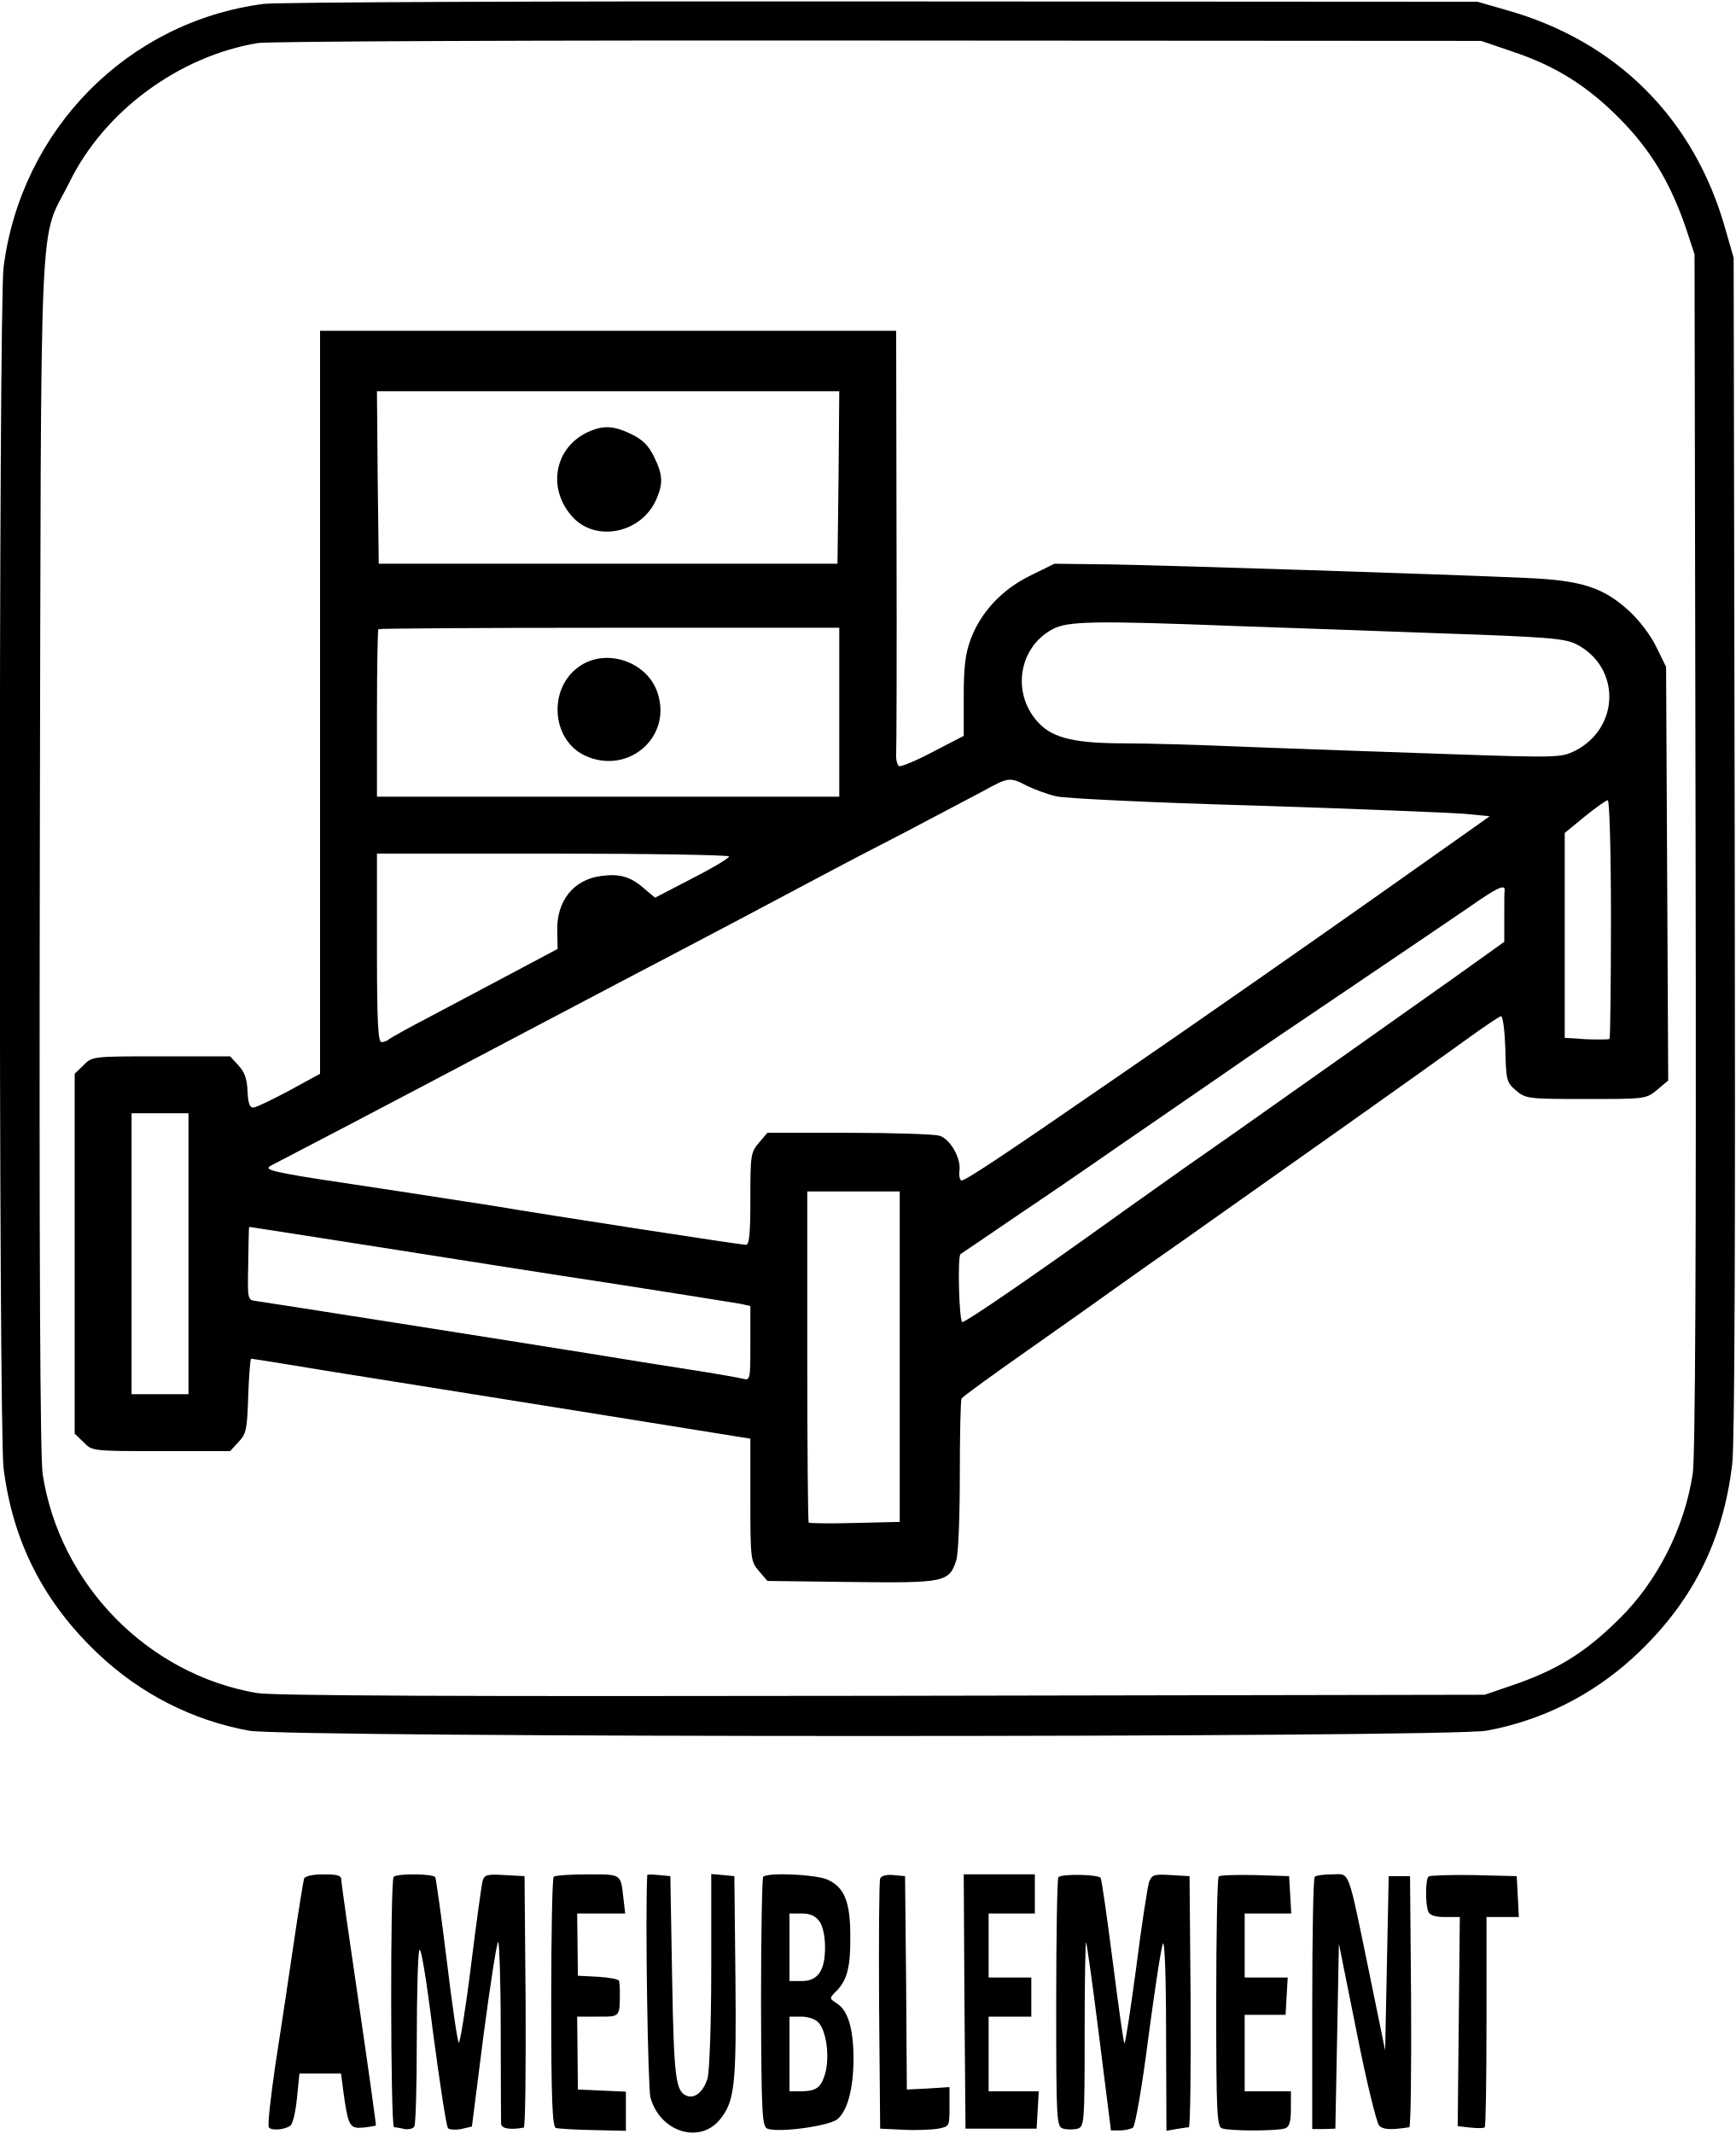
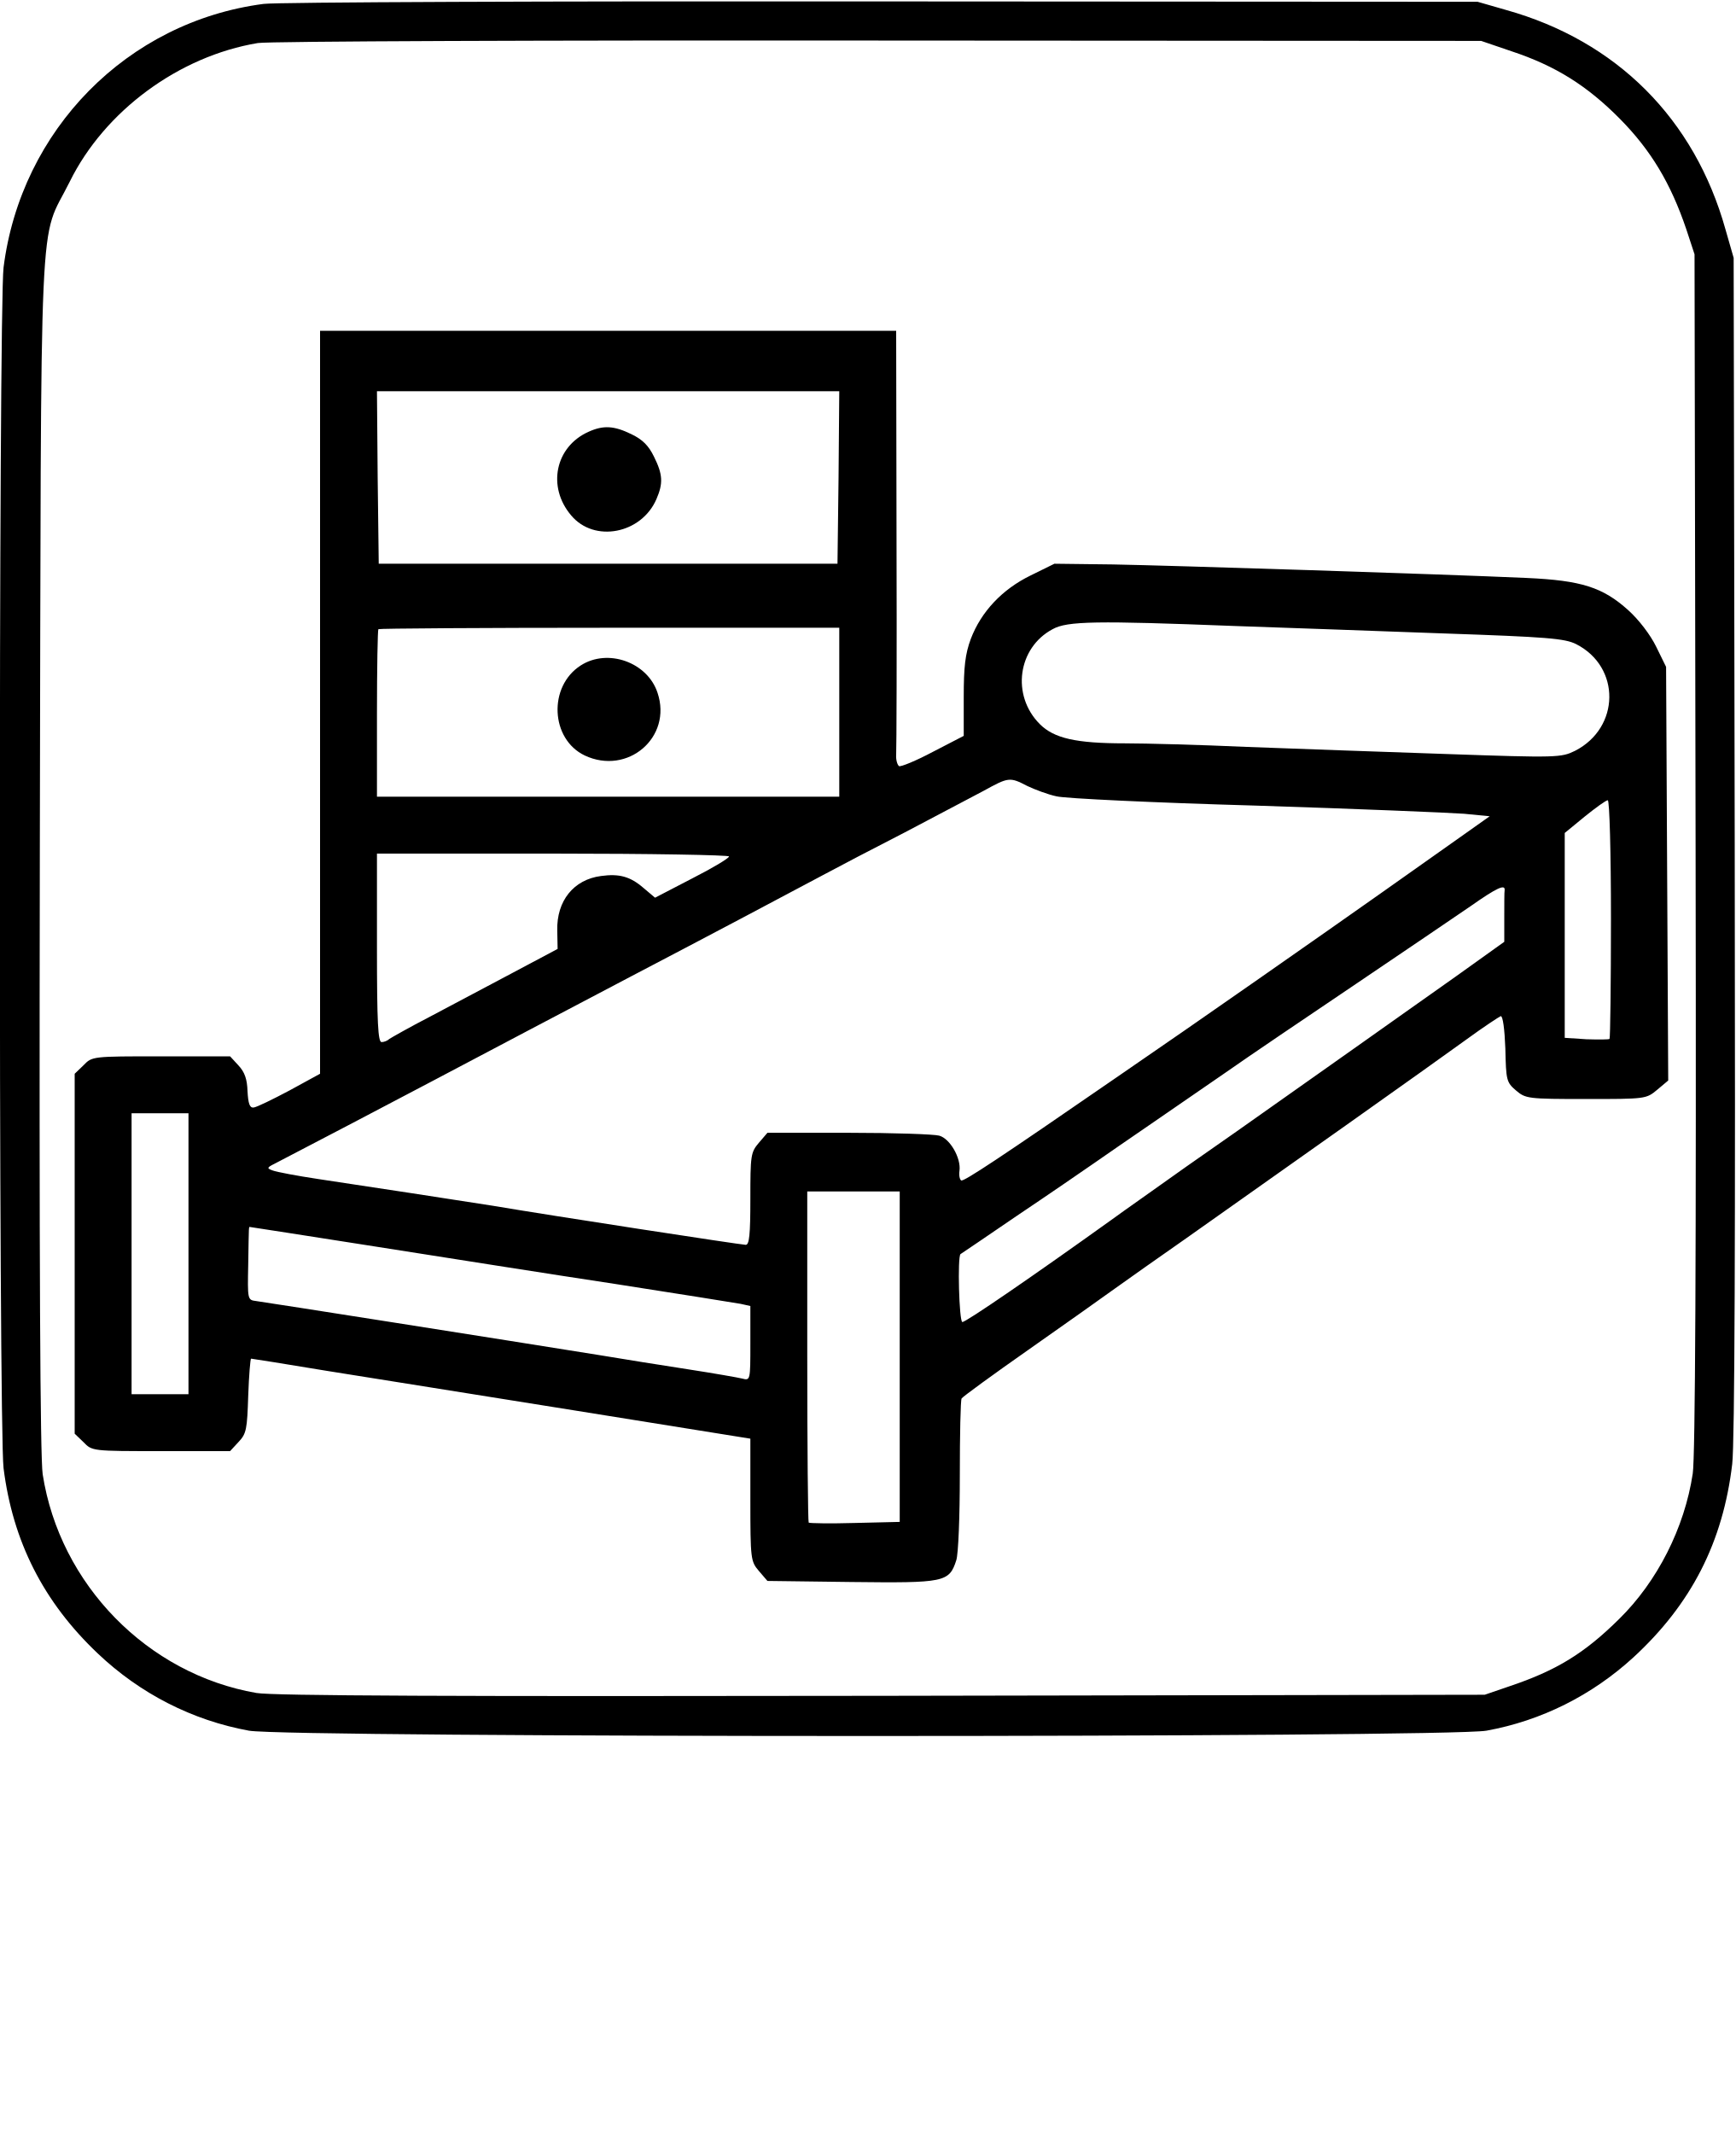
<svg xmlns="http://www.w3.org/2000/svg" version="1.0" width="488pt" height="600pt" viewBox="0 0 488 600" preserveAspectRatio="xMidYMid meet">
  <g transform="translate(0,600) scale(0.1,-0.1)" fill="#000000" stroke="none">
    <path d="M741 5989 c-383 -50 -682 -354 -731 -741 -14 -113 -14 -3263 0 -3376 26 -206 112 -376 265 -521 119 -113 266 -188 425 -217 111 -20 3369 -20 3480 0 154 28 296 99 413 206 163 150 252 324 278 544 7 61 9 635 7 1741 l-3 1650 -23 80 c-87 311 -306 530 -617 617 l-80 23 -1675 1 c-921 1 -1704 -2 -1739 -7z m3509 -133 c124 -41 213 -97 305 -190 87 -88 143 -181 187 -311 l23 -70 3 -1680 c2 -1138 -1 -1702 -8 -1748 -23 -153 -100 -304 -207 -409 -98 -97 -177 -145 -308 -189 l-70 -24 -1695 -3 c-1201 -2 -1714 0 -1759 8 -306 53 -553 305 -601 615 -7 48 -10 589 -8 1750 4 1890 -4 1706 84 1884 98 199 307 353 529 390 28 5 813 8 1745 7 l1695 -1 85 -29z" />
    <path d="M900 4026 l0 -1045 -86 -47 c-47 -25 -92 -47 -101 -48 -11 -1 -15 11 -17 46 -1 34 -8 54 -26 73 l-23 25 -194 0 c-193 0 -194 0 -218 -25 l-25 -24 0 -506 0 -506 25 -24 c24 -25 25 -25 218 -25 l194 0 24 26 c22 23 24 36 27 130 2 57 6 104 8 104 2 0 97 -15 211 -34 115 -18 430 -69 701 -112 l492 -79 0 -172 c0 -167 1 -173 24 -200 l24 -28 236 -3 c262 -3 275 -1 295 61 6 18 10 125 10 239 0 114 2 211 5 216 3 5 88 67 188 137 101 71 210 148 243 172 33 24 123 87 200 141 241 170 696 492 788 559 48 35 92 64 97 66 6 1 11 -37 13 -91 2 -89 3 -95 30 -118 27 -23 33 -24 197 -24 167 0 169 0 200 26 l31 26 -3 582 -3 581 -28 57 c-16 33 -49 76 -78 102 -72 65 -132 84 -286 91 -245 11 -999 35 -1163 38 l-165 2 -67 -33 c-80 -39 -139 -102 -168 -178 -16 -43 -20 -79 -20 -164 l0 -109 -87 -45 c-47 -25 -91 -43 -95 -40 -5 4 -9 18 -8 32 1 15 2 289 1 610 l-1 582 -810 0 -810 0 0 -1044z m1458 632 l-3 -243 -645 0 -645 0 -3 243 -2 242 650 0 650 0 -2 -242z m1112 -418 c140 -5 406 -14 590 -21 291 -10 340 -14 372 -30 126 -64 124 -235 -3 -300 -39 -19 -48 -20 -362 -9 -177 6 -430 15 -562 20 -132 6 -286 10 -342 10 -137 0 -199 14 -239 54 -81 81 -62 215 36 267 41 23 123 24 510 9z m-1110 -242 l0 -238 -650 0 -650 0 0 233 c0 129 2 236 4 238 2 2 295 4 650 4 l646 0 0 -237z m529 -208 c21 -10 58 -24 82 -29 24 -6 276 -18 559 -26 283 -9 547 -20 587 -23 l72 -7 -72 -51 c-40 -28 -144 -102 -232 -164 -153 -108 -520 -365 -745 -519 -332 -229 -429 -293 -437 -290 -4 2 -7 14 -5 27 5 36 -27 91 -57 99 -14 4 -129 8 -254 8 l-229 0 -24 -28 c-23 -27 -24 -35 -24 -158 0 -101 -3 -129 -13 -129 -12 0 -547 82 -712 110 -82 13 -356 55 -490 75 -60 9 -118 20 -128 24 -17 6 -17 8 5 19 47 24 356 186 443 232 110 58 411 217 560 295 218 114 420 221 540 285 39 21 142 75 230 120 87 46 186 98 220 116 71 39 74 40 124 14z m1641 -373 c0 -184 -2 -336 -4 -338 -2 -2 -32 -2 -65 -1 l-61 4 0 288 0 288 56 46 c31 25 60 46 65 46 5 0 9 -147 9 -333z m-2480 175 c0 -5 -47 -33 -104 -62 l-104 -54 -32 27 c-38 33 -69 41 -120 34 -77 -10 -125 -70 -123 -153 l1 -52 -126 -67 c-70 -37 -174 -92 -232 -123 -58 -30 -109 -59 -115 -63 -5 -5 -15 -9 -22 -9 -10 0 -13 54 -13 265 l0 265 495 0 c272 0 495 -4 495 -8z m2181 -95 c-1 -4 -1 -38 -1 -76 l0 -69 -137 -98 c-76 -54 -190 -134 -253 -179 -63 -45 -169 -119 -235 -166 -66 -47 -187 -132 -269 -189 -81 -58 -177 -125 -211 -150 -219 -157 -411 -289 -419 -287 -9 2 -14 184 -5 191 2 1 74 50 159 108 85 57 184 125 220 150 36 25 101 70 145 100 44 30 141 97 215 148 74 52 243 166 375 255 132 89 276 187 320 217 74 52 98 63 96 45z m-3701 -1022 l0 -395 -80 0 -80 0 0 395 0 395 80 0 80 0 0 -395z m2000 -289 l0 -465 -126 -3 c-69 -2 -128 -1 -130 1 -2 2 -4 213 -4 468 l0 463 130 0 130 0 0 -464z m-1473 309 c191 -30 494 -78 673 -105 179 -28 337 -53 353 -56 l27 -6 0 -105 c0 -104 0 -105 -23 -99 -12 3 -81 15 -152 26 -72 11 -184 29 -250 40 -255 41 -941 149 -965 152 -24 3 -24 4 -22 103 2 117 1 105 6 105 2 0 161 -25 353 -55z" />
    <path d="M1655 4786 c-94 -42 -117 -155 -49 -235 65 -78 198 -52 240 46 19 44 18 69 -7 119 -15 31 -32 48 -63 63 -49 24 -79 26 -121 7z" />
    <path d="M1633 4129 c-92 -59 -85 -207 11 -253 121 -57 247 51 205 176 -28 86 -140 126 -216 77z" />
-     <path d="M855 718 c-2 -7 -16 -92 -30 -188 -14 -96 -37 -248 -51 -338 -13 -90 -22 -168 -18 -173 6 -10 42 -8 60 4 7 4 15 38 19 77 l7 70 58 0 59 0 6 -47 c14 -102 18 -108 56 -105 19 2 35 5 36 6 1 1 -20 152 -47 336 -27 184 -50 343 -50 353 0 14 -9 17 -50 17 -32 0 -52 -5 -55 -12z" />
-     <path d="M1107 723 c-10 -9 -9 -703 1 -704 4 0 17 -2 29 -5 12 -2 25 1 28 7 4 5 7 113 7 240 0 127 3 241 7 255 4 16 19 -73 39 -233 19 -142 37 -262 42 -267 4 -4 21 -5 37 -2 l30 7 33 259 c19 143 37 260 41 260 3 0 7 -111 7 -247 0 -137 1 -255 1 -264 1 -14 25 -18 64 -11 4 1 6 161 5 355 l-3 352 -56 3 c-50 3 -57 1 -62 -17 -3 -11 -18 -120 -33 -241 -15 -121 -31 -217 -34 -213 -4 5 -19 109 -34 233 -15 123 -30 228 -32 232 -6 10 -108 11 -117 1z" />
-     <path d="M1557 723 c-4 -3 -7 -163 -7 -354 0 -268 3 -348 13 -352 6 -2 54 -5 105 -6 l92 -2 0 55 0 55 -67 3 -68 3 -1 102 -1 103 58 0 c64 0 62 -3 62 75 0 8 -1 19 -2 25 0 5 -27 10 -58 12 l-58 3 -1 88 -1 87 67 0 68 0 -5 43 c-8 69 -4 67 -101 67 -49 0 -92 -3 -95 -7z" />
-     <path d="M1820 728 c-6 -122 2 -597 9 -625 26 -96 136 -132 194 -64 43 52 48 95 45 401 l-3 285 -32 3 -33 3 0 -268 c0 -154 -5 -284 -10 -305 -11 -38 -35 -59 -58 -51 -32 12 -37 48 -42 333 l-5 285 -32 3 c-18 2 -33 2 -33 0z" />
-     <path d="M2146 723 c-3 -4 -6 -163 -6 -354 1 -314 3 -348 18 -354 31 -12 171 7 196 26 29 23 46 87 46 171 0 82 -15 134 -45 154 -23 15 -24 15 -4 35 31 31 41 68 40 156 0 97 -17 138 -66 159 -35 14 -166 20 -179 7z m158 -125 c10 -13 16 -43 16 -73 0 -66 -20 -95 -66 -95 l-34 0 0 95 0 95 34 0 c25 0 39 -7 50 -22z m-2 -285 c22 -25 31 -94 19 -141 -12 -42 -25 -52 -72 -52 l-29 0 0 105 0 105 33 0 c20 0 40 -7 49 -17z" />
-     <path d="M2475 718 c-3 -7 -4 -168 -3 -358 l3 -345 65 -3 c36 -2 80 0 98 3 32 6 32 7 32 61 l0 56 -60 -4 -60 -3 -2 300 -3 300 -33 3 c-20 2 -34 -2 -37 -10z" />
-     <path d="M2712 373 l3 -358 100 0 100 0 3 53 3 52 -70 0 -71 0 0 105 0 105 60 0 60 0 0 55 0 55 -60 0 -60 0 0 90 0 90 65 0 65 0 0 55 0 55 -100 0 -100 0 2 -357z" />
-     <path d="M2976 722 c-3 -3 -6 -162 -6 -353 0 -339 1 -348 20 -354 11 -3 29 -3 40 0 19 6 20 15 20 267 0 144 2 259 4 257 2 -2 19 -122 37 -267 l33 -262 25 0 c14 0 31 4 37 8 6 4 26 117 43 252 18 135 36 254 41 265 5 12 9 -92 9 -253 l1 -273 28 5 c15 2 30 5 35 5 4 1 6 160 5 354 l-3 352 -53 3 c-47 3 -53 1 -61 -20 -4 -13 -21 -121 -36 -240 -16 -120 -31 -216 -33 -213 -3 2 -17 106 -33 230 -16 125 -31 230 -34 235 -6 10 -110 12 -119 2z" />
-     <path d="M3427 724 c-4 -4 -7 -164 -7 -355 0 -307 2 -348 16 -353 20 -8 158 -8 178 0 12 4 16 20 16 55 l0 49 -65 0 -65 0 0 108 0 107 57 0 58 0 3 53 3 52 -60 0 -61 0 0 90 0 90 66 0 65 0 -3 53 -3 52 -95 3 c-53 1 -99 0 -103 -4z" />
-     <path d="M3697 723 c-4 -3 -7 -164 -7 -358 l0 -351 33 0 32 1 5 260 5 260 50 -249 c27 -137 56 -255 63 -262 11 -12 32 -13 85 -5 4 0 6 160 5 354 l-3 352 -30 0 -30 0 -5 -245 -5 -245 -43 210 c-64 310 -55 285 -106 285 -23 0 -46 -3 -49 -7z" />
-     <path d="M4017 724 c-9 -9 -9 -77 -1 -98 4 -11 19 -16 48 -16 l41 0 -3 -294 -3 -294 36 -4 c20 -2 38 -2 40 1 3 2 5 136 5 298 l0 293 45 0 46 0 -3 58 -3 57 -121 3 c-66 1 -123 -1 -127 -4z" />
  </g>
</svg>
